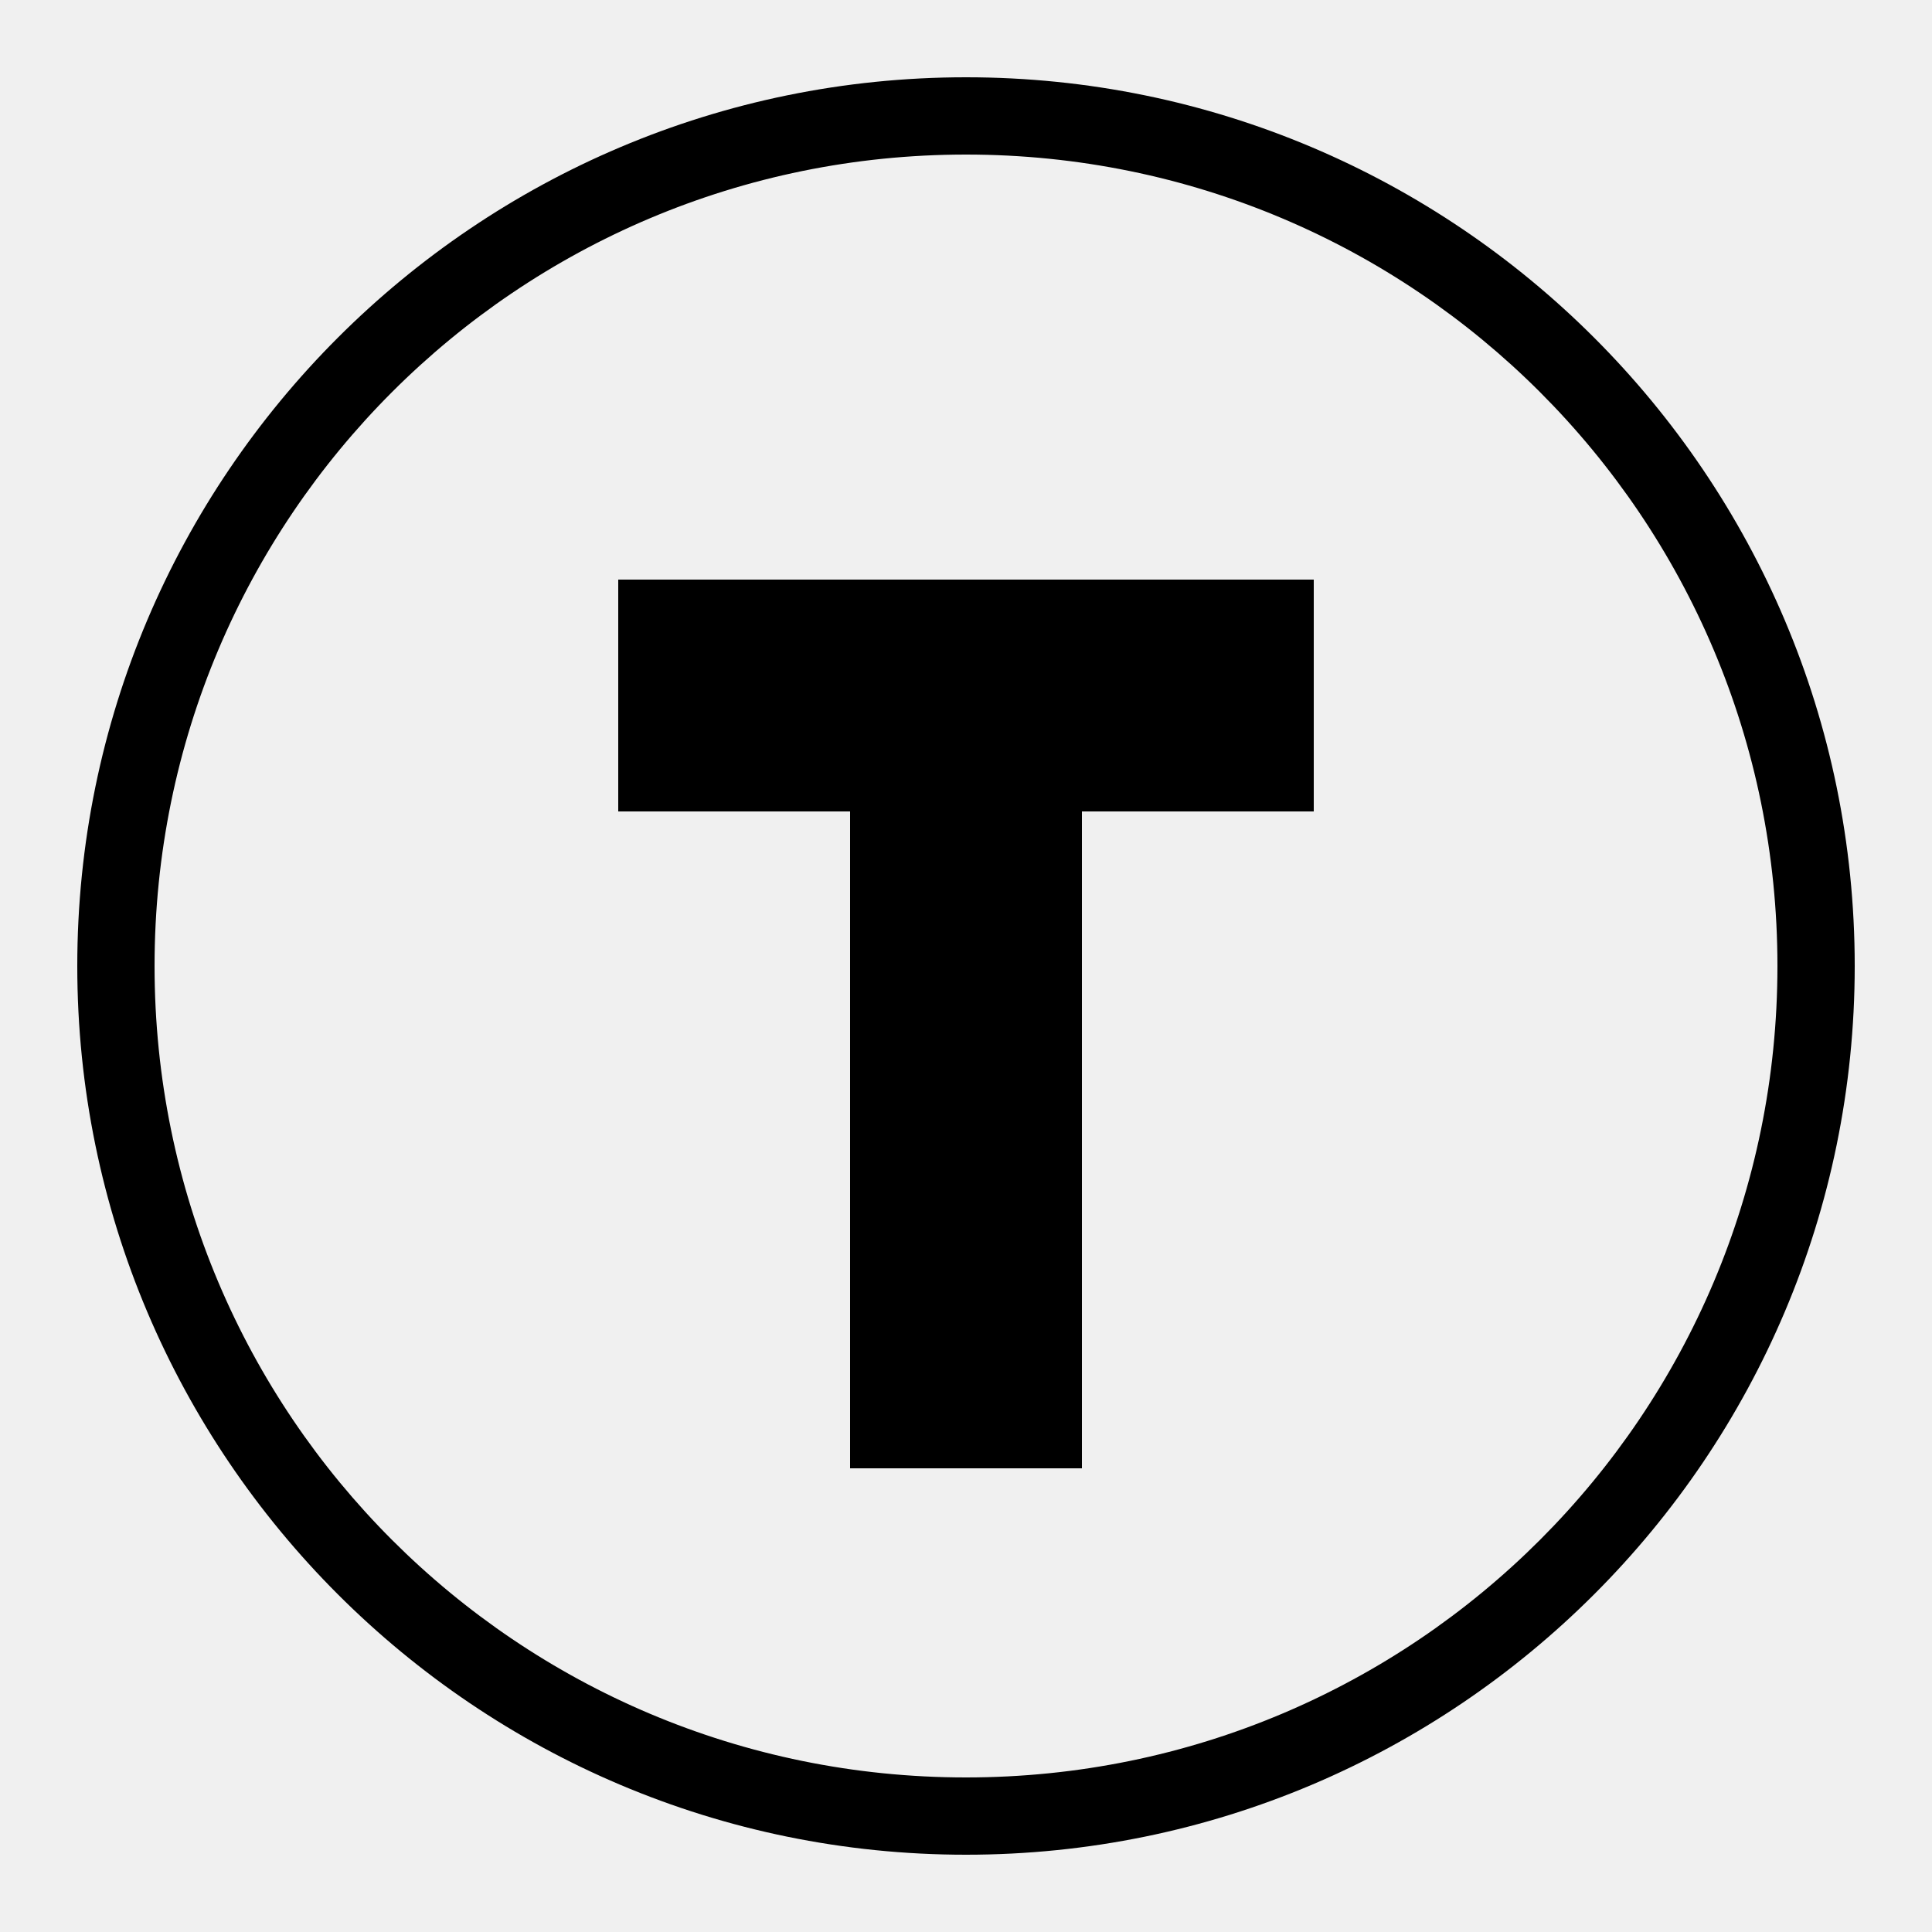
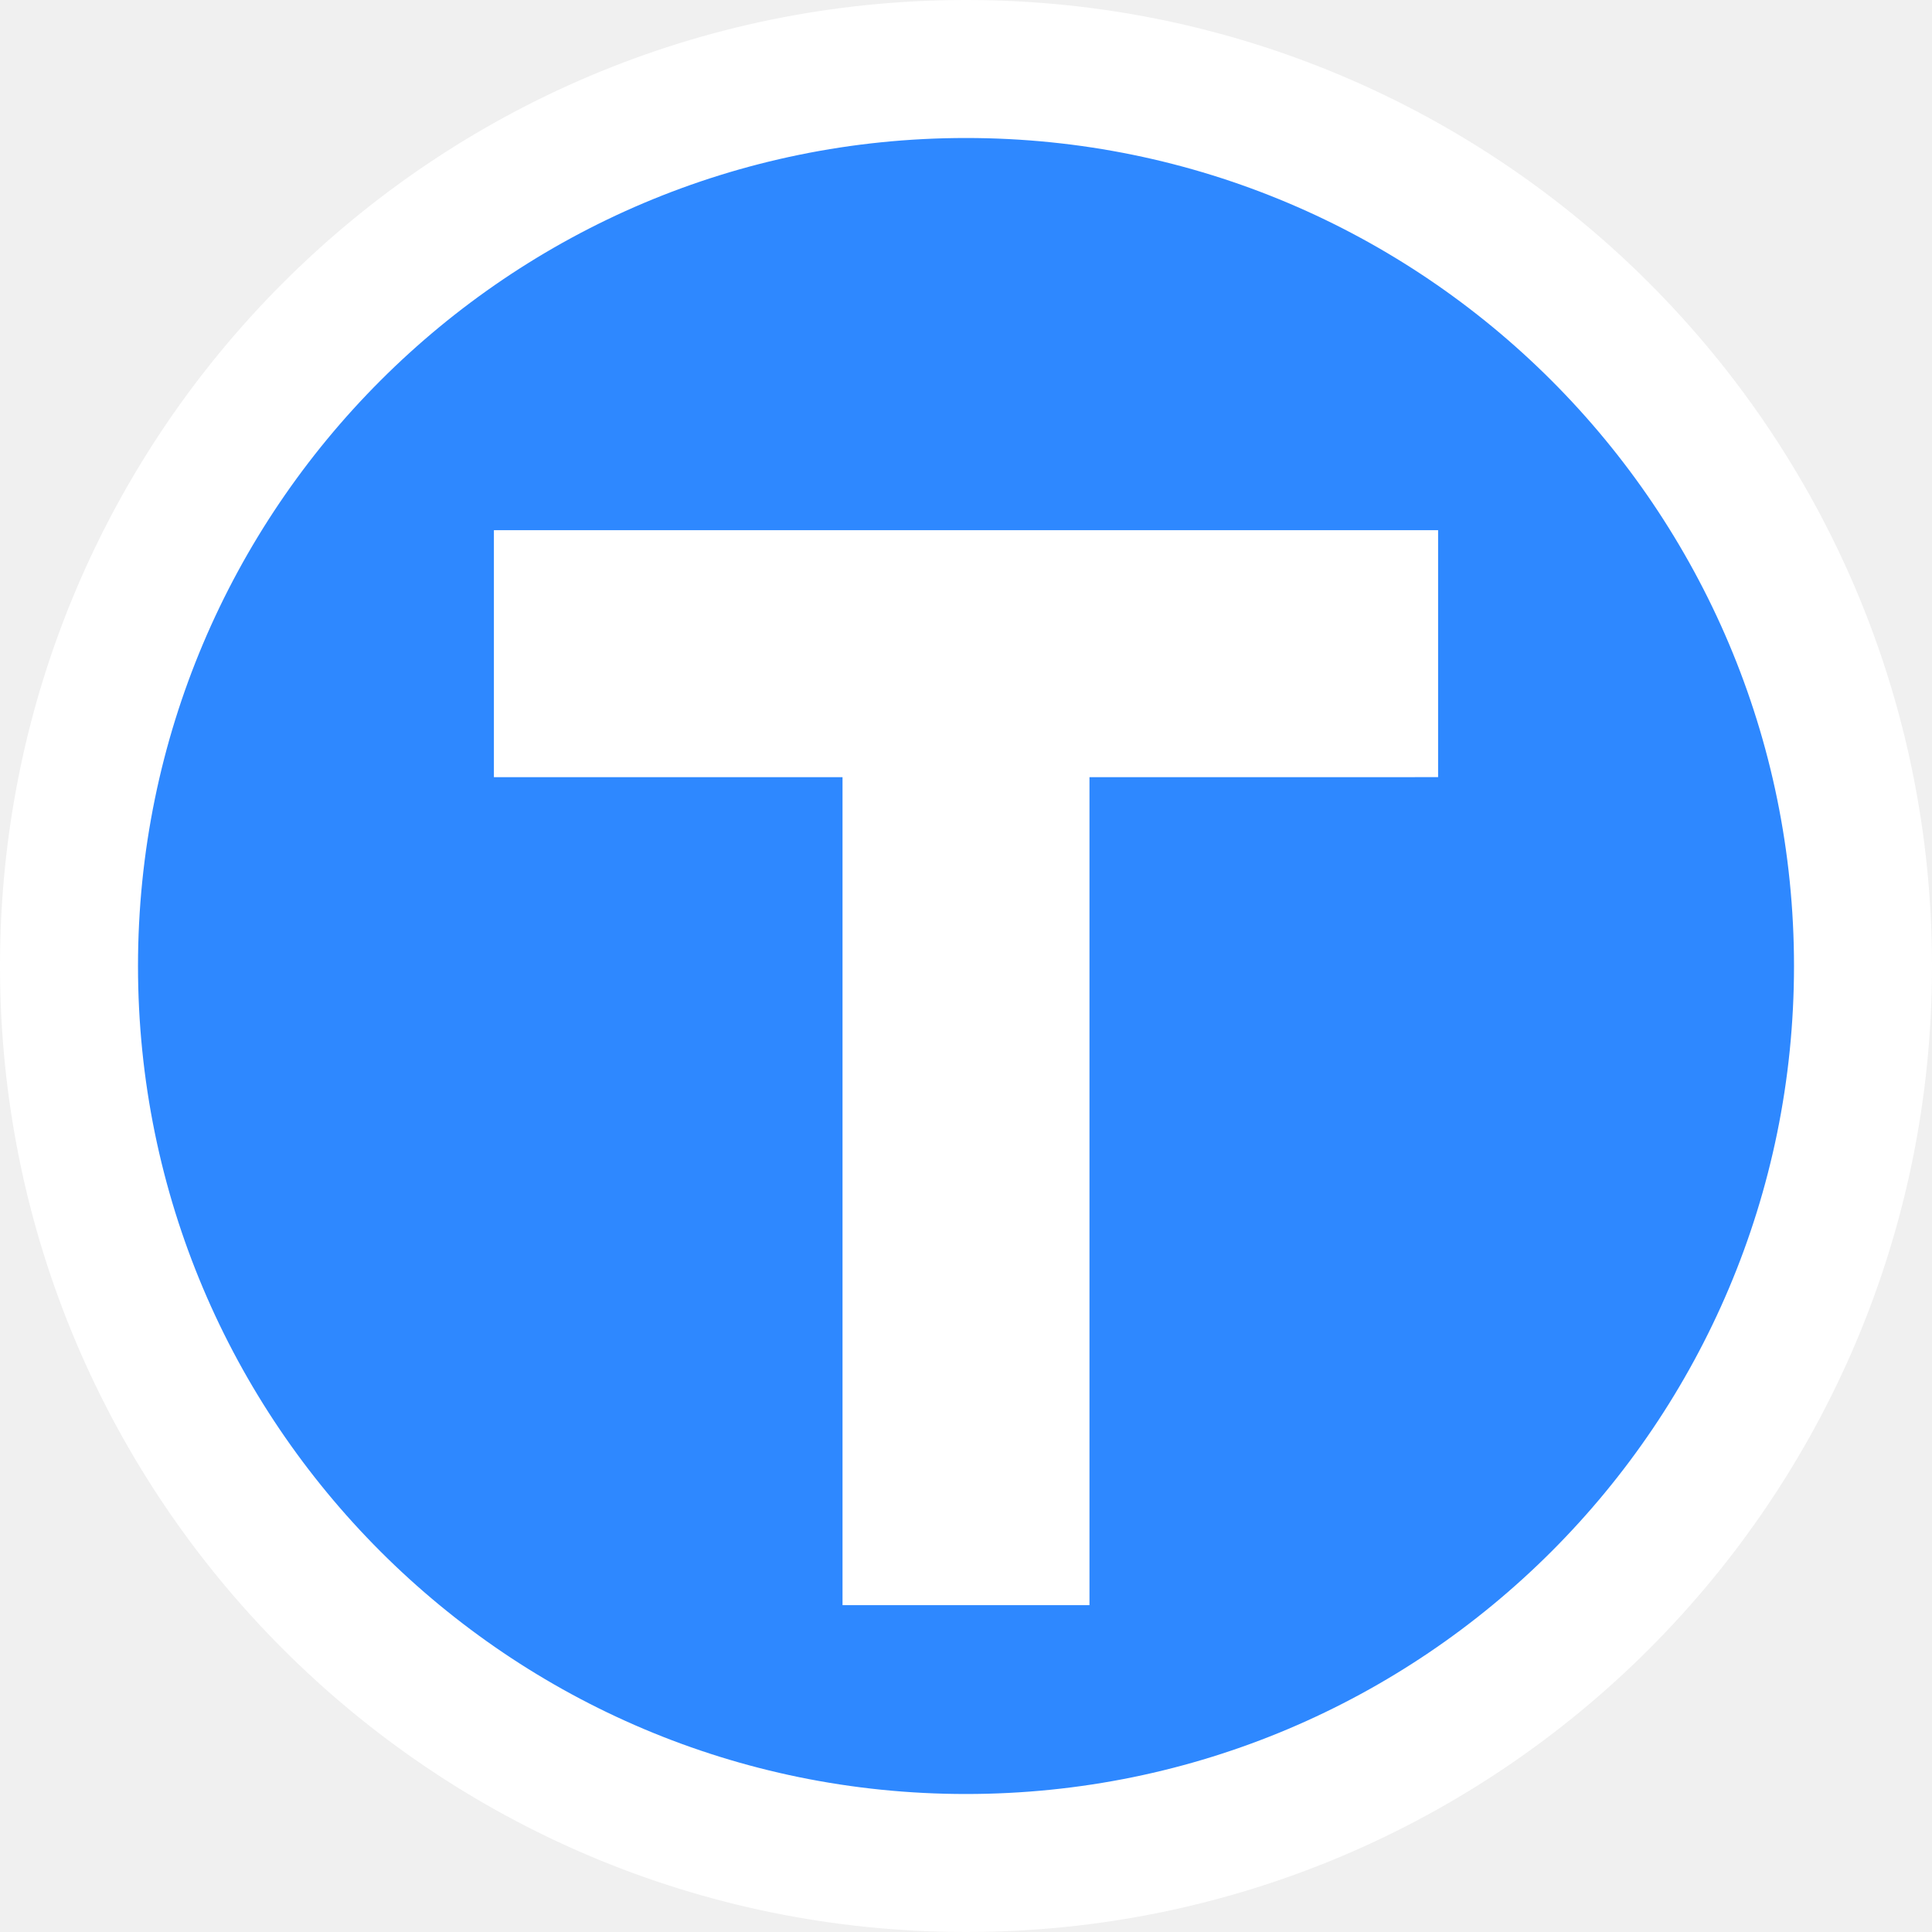
- <svg xmlns="http://www.w3.org/2000/svg" viewBox="0 0 50 50">
-   <path style="line-height:normal;text-indent:0;text-align:start;text-decoration-line:none;text-decoration-style:solid;text-decoration-color:#000;text-transform:none;block-progression:tb;isolation:auto;mix-blend-mode:normal" d="M25 2C12.31 2 2 12.31 2 25s10.31 23 23 23 23-10.31 23-23S37.69 2 25 2zm0 2c11.61 0 21 9.39 21 21s-9.39 21-21 21S4 36.61 4 25 13.39 4 25 4zm-9 11v6h6v17h6V21h6v-6H16z" font-weight="400" font-family="sans-serif" white-space="normal" overflow="visible" />
+ <svg xmlns="http://www.w3.org/2000/svg" height="2500" width="2500" viewBox="0 0 512 512">
+   <g fill="none" fill-rule="evenodd">
+     <circle cx="256.962" cy="256.962" fill="#2e88ff" r="237.714" />
+     <path d="M256 512C114.615 512 0 397.385 0 256S114.615 0 256 0s256 114.615 256 256-114.615 256-256 256zm0-36.571c121.187 0 219.429-98.242 219.429-219.429S377.187 36.571 256 36.571 36.571 134.813 36.571 256 134.813 475.429 256 475.429zm32.722-269.474v219.428h-65.444V205.955h-92.39V140.51h250.225v65.444z" fill="#fff" />
+   </g>
</svg>
